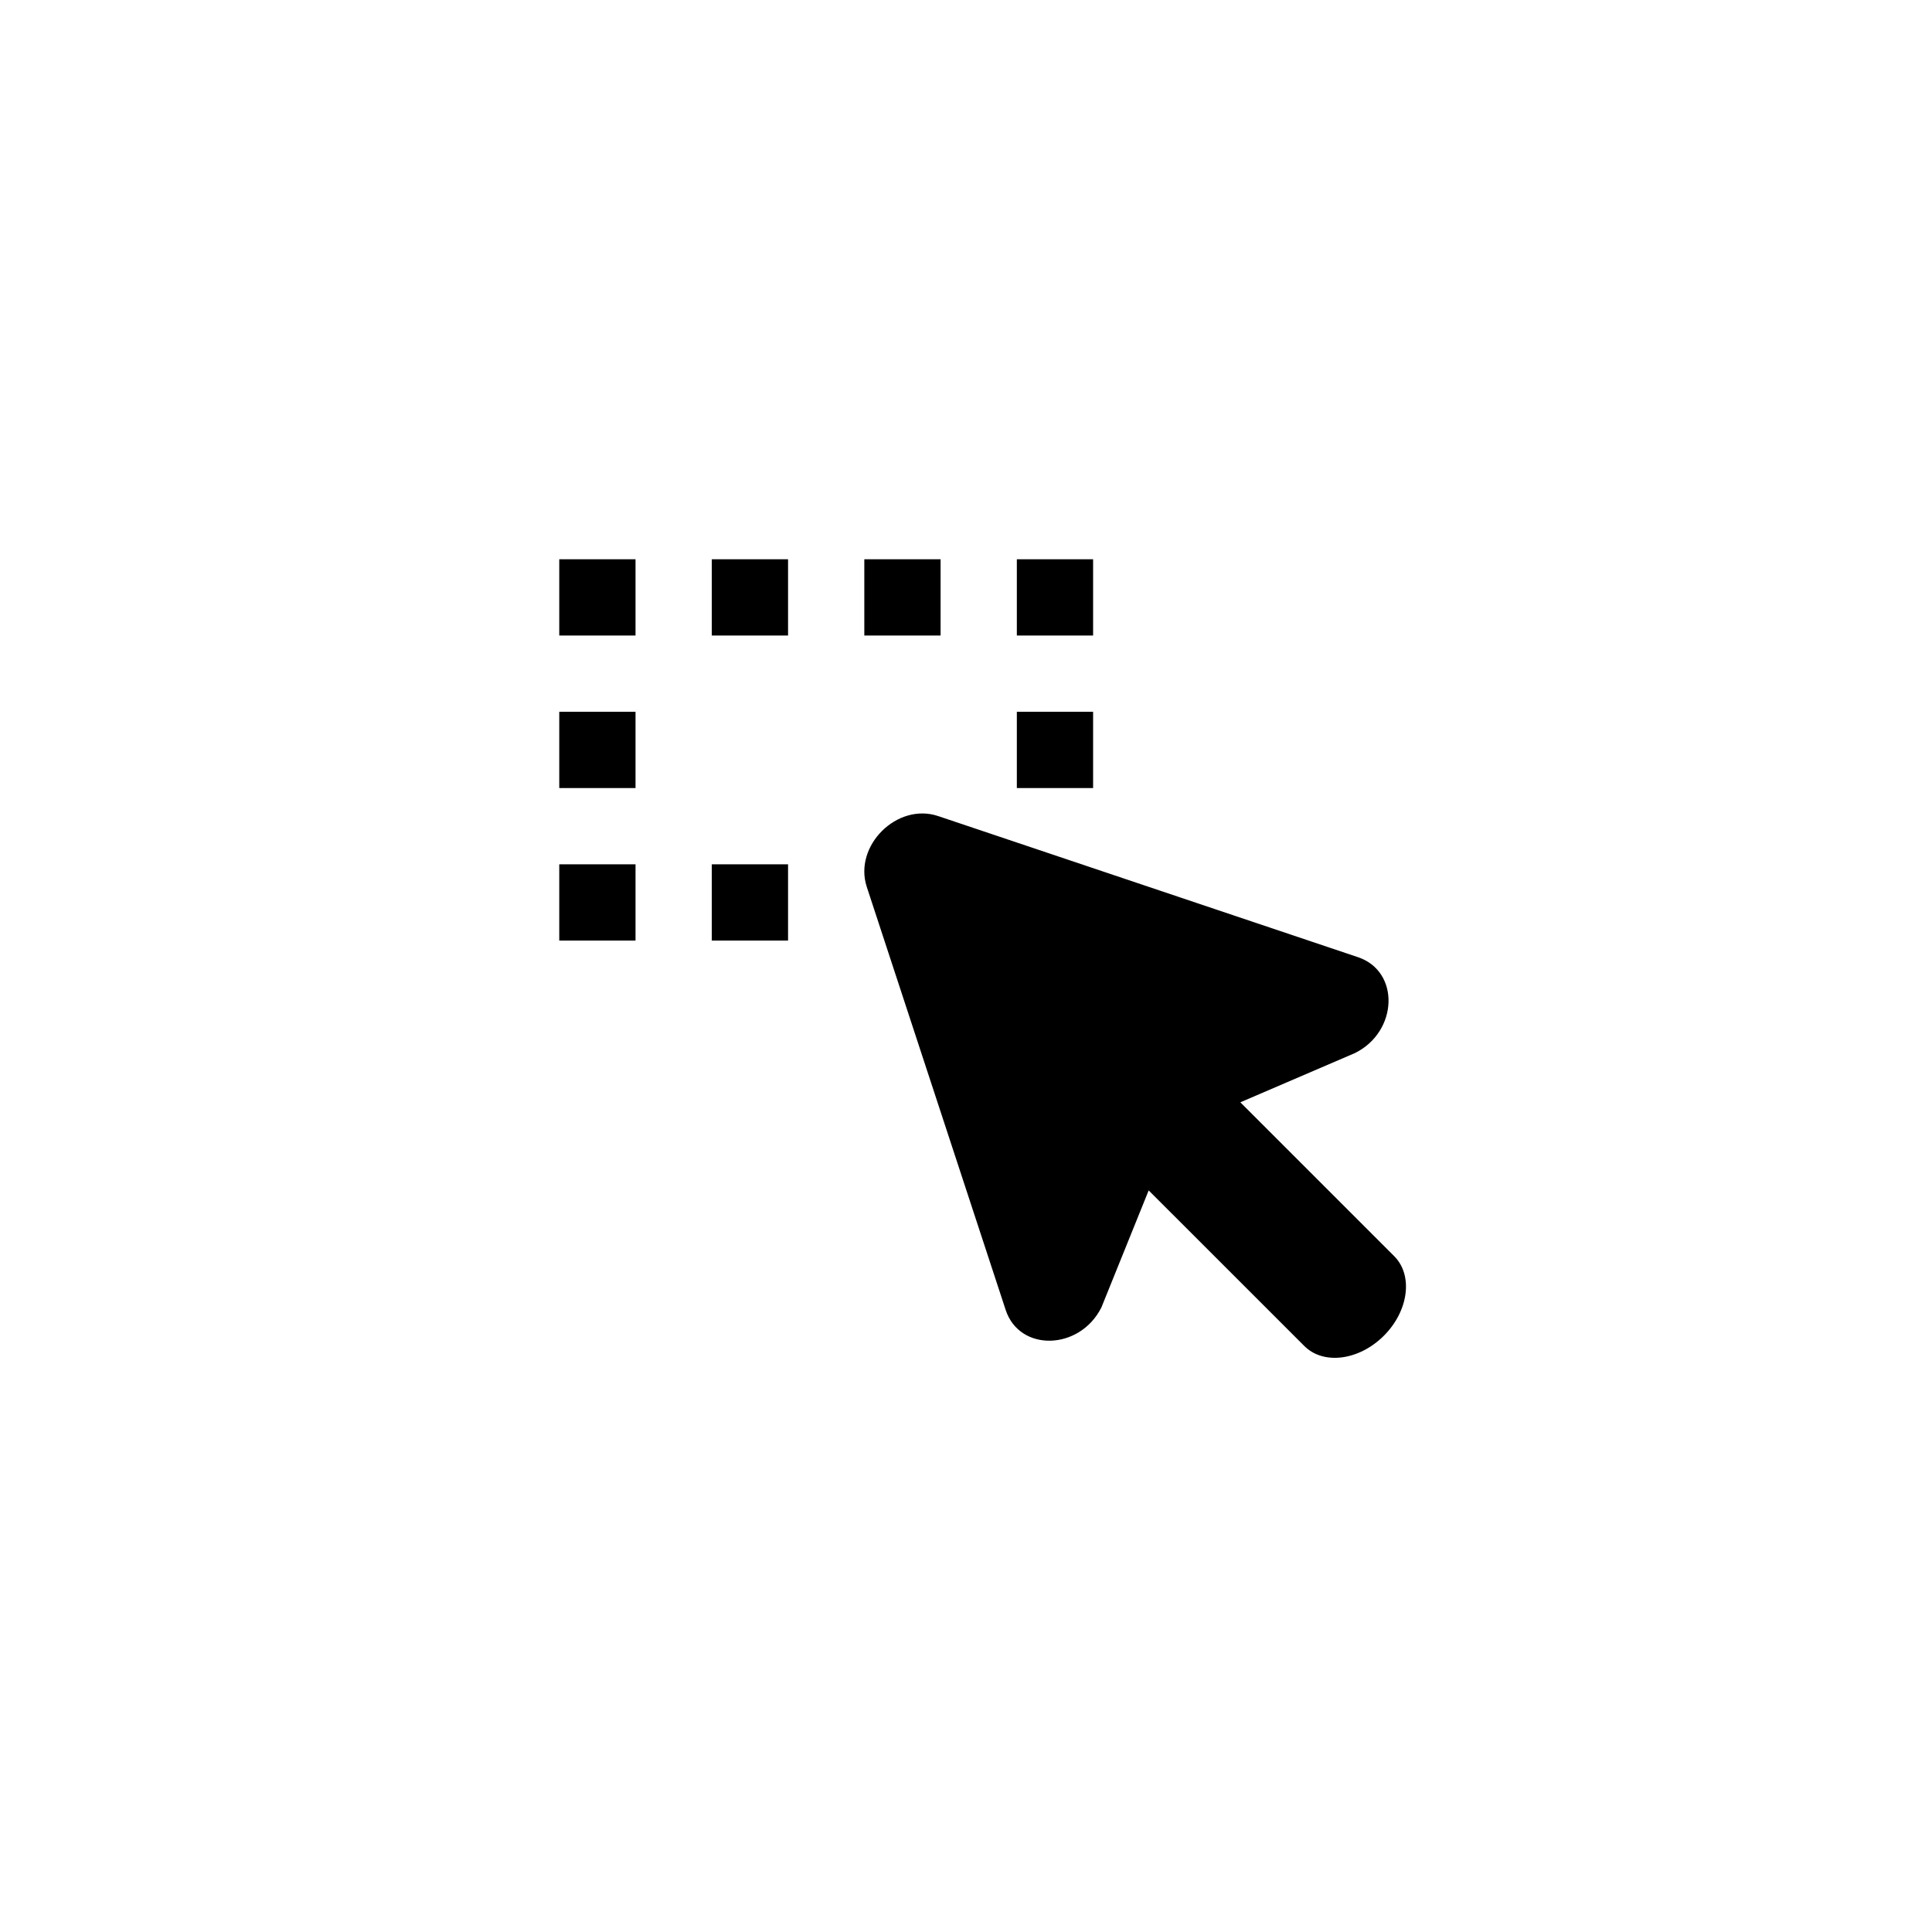
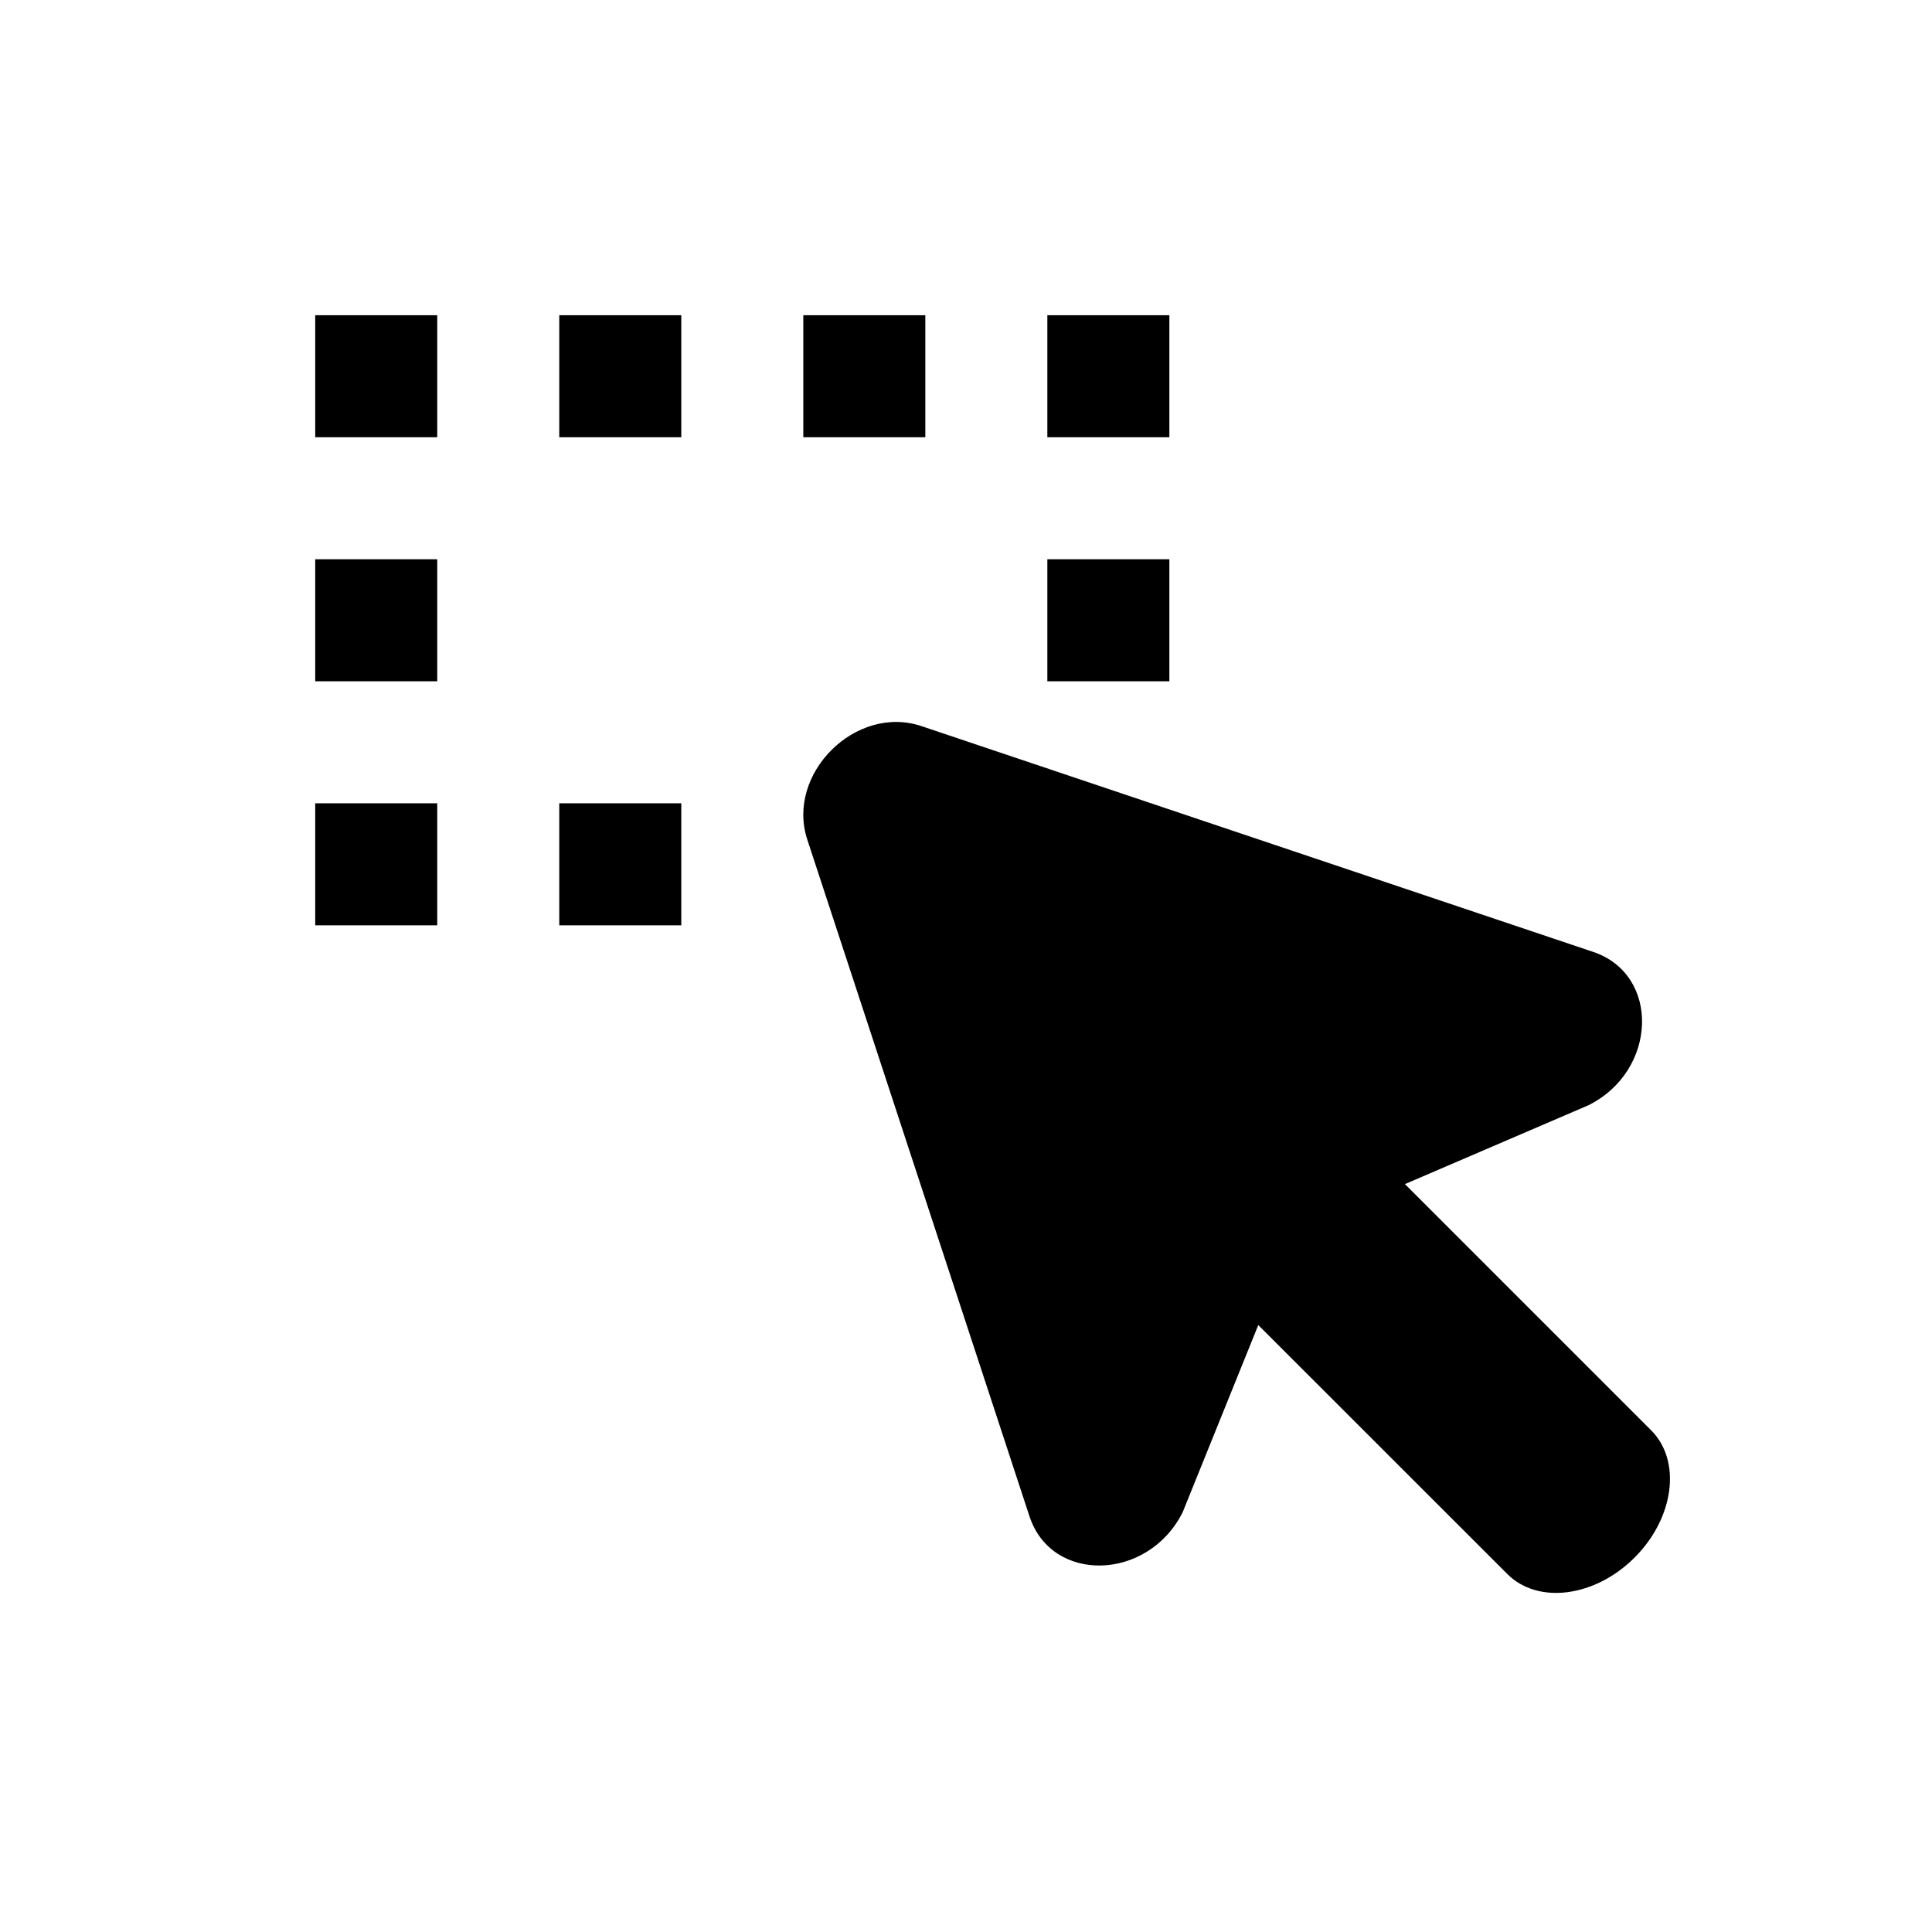
<svg xmlns="http://www.w3.org/2000/svg" width="38" height="38" viewBox="0 0 38 38" fill="none">
-   <path d="M21.663 25.716C21.237 26.564 20.052 26.595 19.78 25.764L17.049 17.446C16.783 16.637 17.645 15.78 18.452 16.051L26.711 18.827C27.539 19.106 27.501 20.29 26.651 20.712L24.396 21.681L27.422 24.707C27.798 25.083 27.707 25.784 27.219 26.272C26.731 26.76 26.03 26.851 25.654 26.474L22.593 23.414L21.663 25.716Z" fill="currentColor" />
-   <path d="M11 11H12.5V12.5H11V11Z" fill="currentColor" />
-   <path d="M11 14H12.5V15.5H11V14Z" fill="currentColor" />
-   <path d="M11 17H12.5V18.5H11V17Z" fill="currentColor" />
-   <path d="M14 17H15.5V18.5H14V17Z" fill="currentColor" />
-   <path d="M14 11H15.5V12.5H14V11Z" fill="currentColor" />
-   <path d="M17 11H18.5V12.5H17V11Z" fill="currentColor" />
-   <path d="M20 11H21.5V12.5H20V11Z" fill="currentColor" />
-   <path d="M20 14H21.5V15.5H20V14Z" fill="currentColor" />
+   <g transform="translate(19,19) scale(1.6) translate(-19,-19)">
+     <path d="M21.663 25.716C21.237 26.564 20.052 26.595 19.78 25.764L17.049 17.446C16.783 16.637 17.645 15.78 18.452 16.051L26.711 18.827C27.539 19.106 27.501 20.29 26.651 20.712L24.396 21.681L27.422 24.707C27.798 25.083 27.707 25.784 27.219 26.272C26.731 26.76 26.03 26.851 25.654 26.474L22.593 23.414L21.663 25.716Z" fill="currentColor" />
+     <path d="M11 11H12.5V12.5H11V11Z" fill="currentColor" />
+     <path d="M11 14H12.5V15.5H11V14Z" fill="currentColor" />
+     <path d="M11 17H12.5V18.5H11V17Z" fill="currentColor" />
+     <path d="M14 17H15.5V18.5H14V17Z" fill="currentColor" />
+     <path d="M14 11H15.5V12.5H14V11Z" fill="currentColor" />
+     <path d="M17 11H18.5V12.5H17V11Z" fill="currentColor" />
+     <path d="M20 11H21.5V12.5H20V11Z" fill="currentColor" />
+     <path d="M20 14H21.5V15.5H20V14Z" fill="currentColor" />
+   </g>
</svg>
